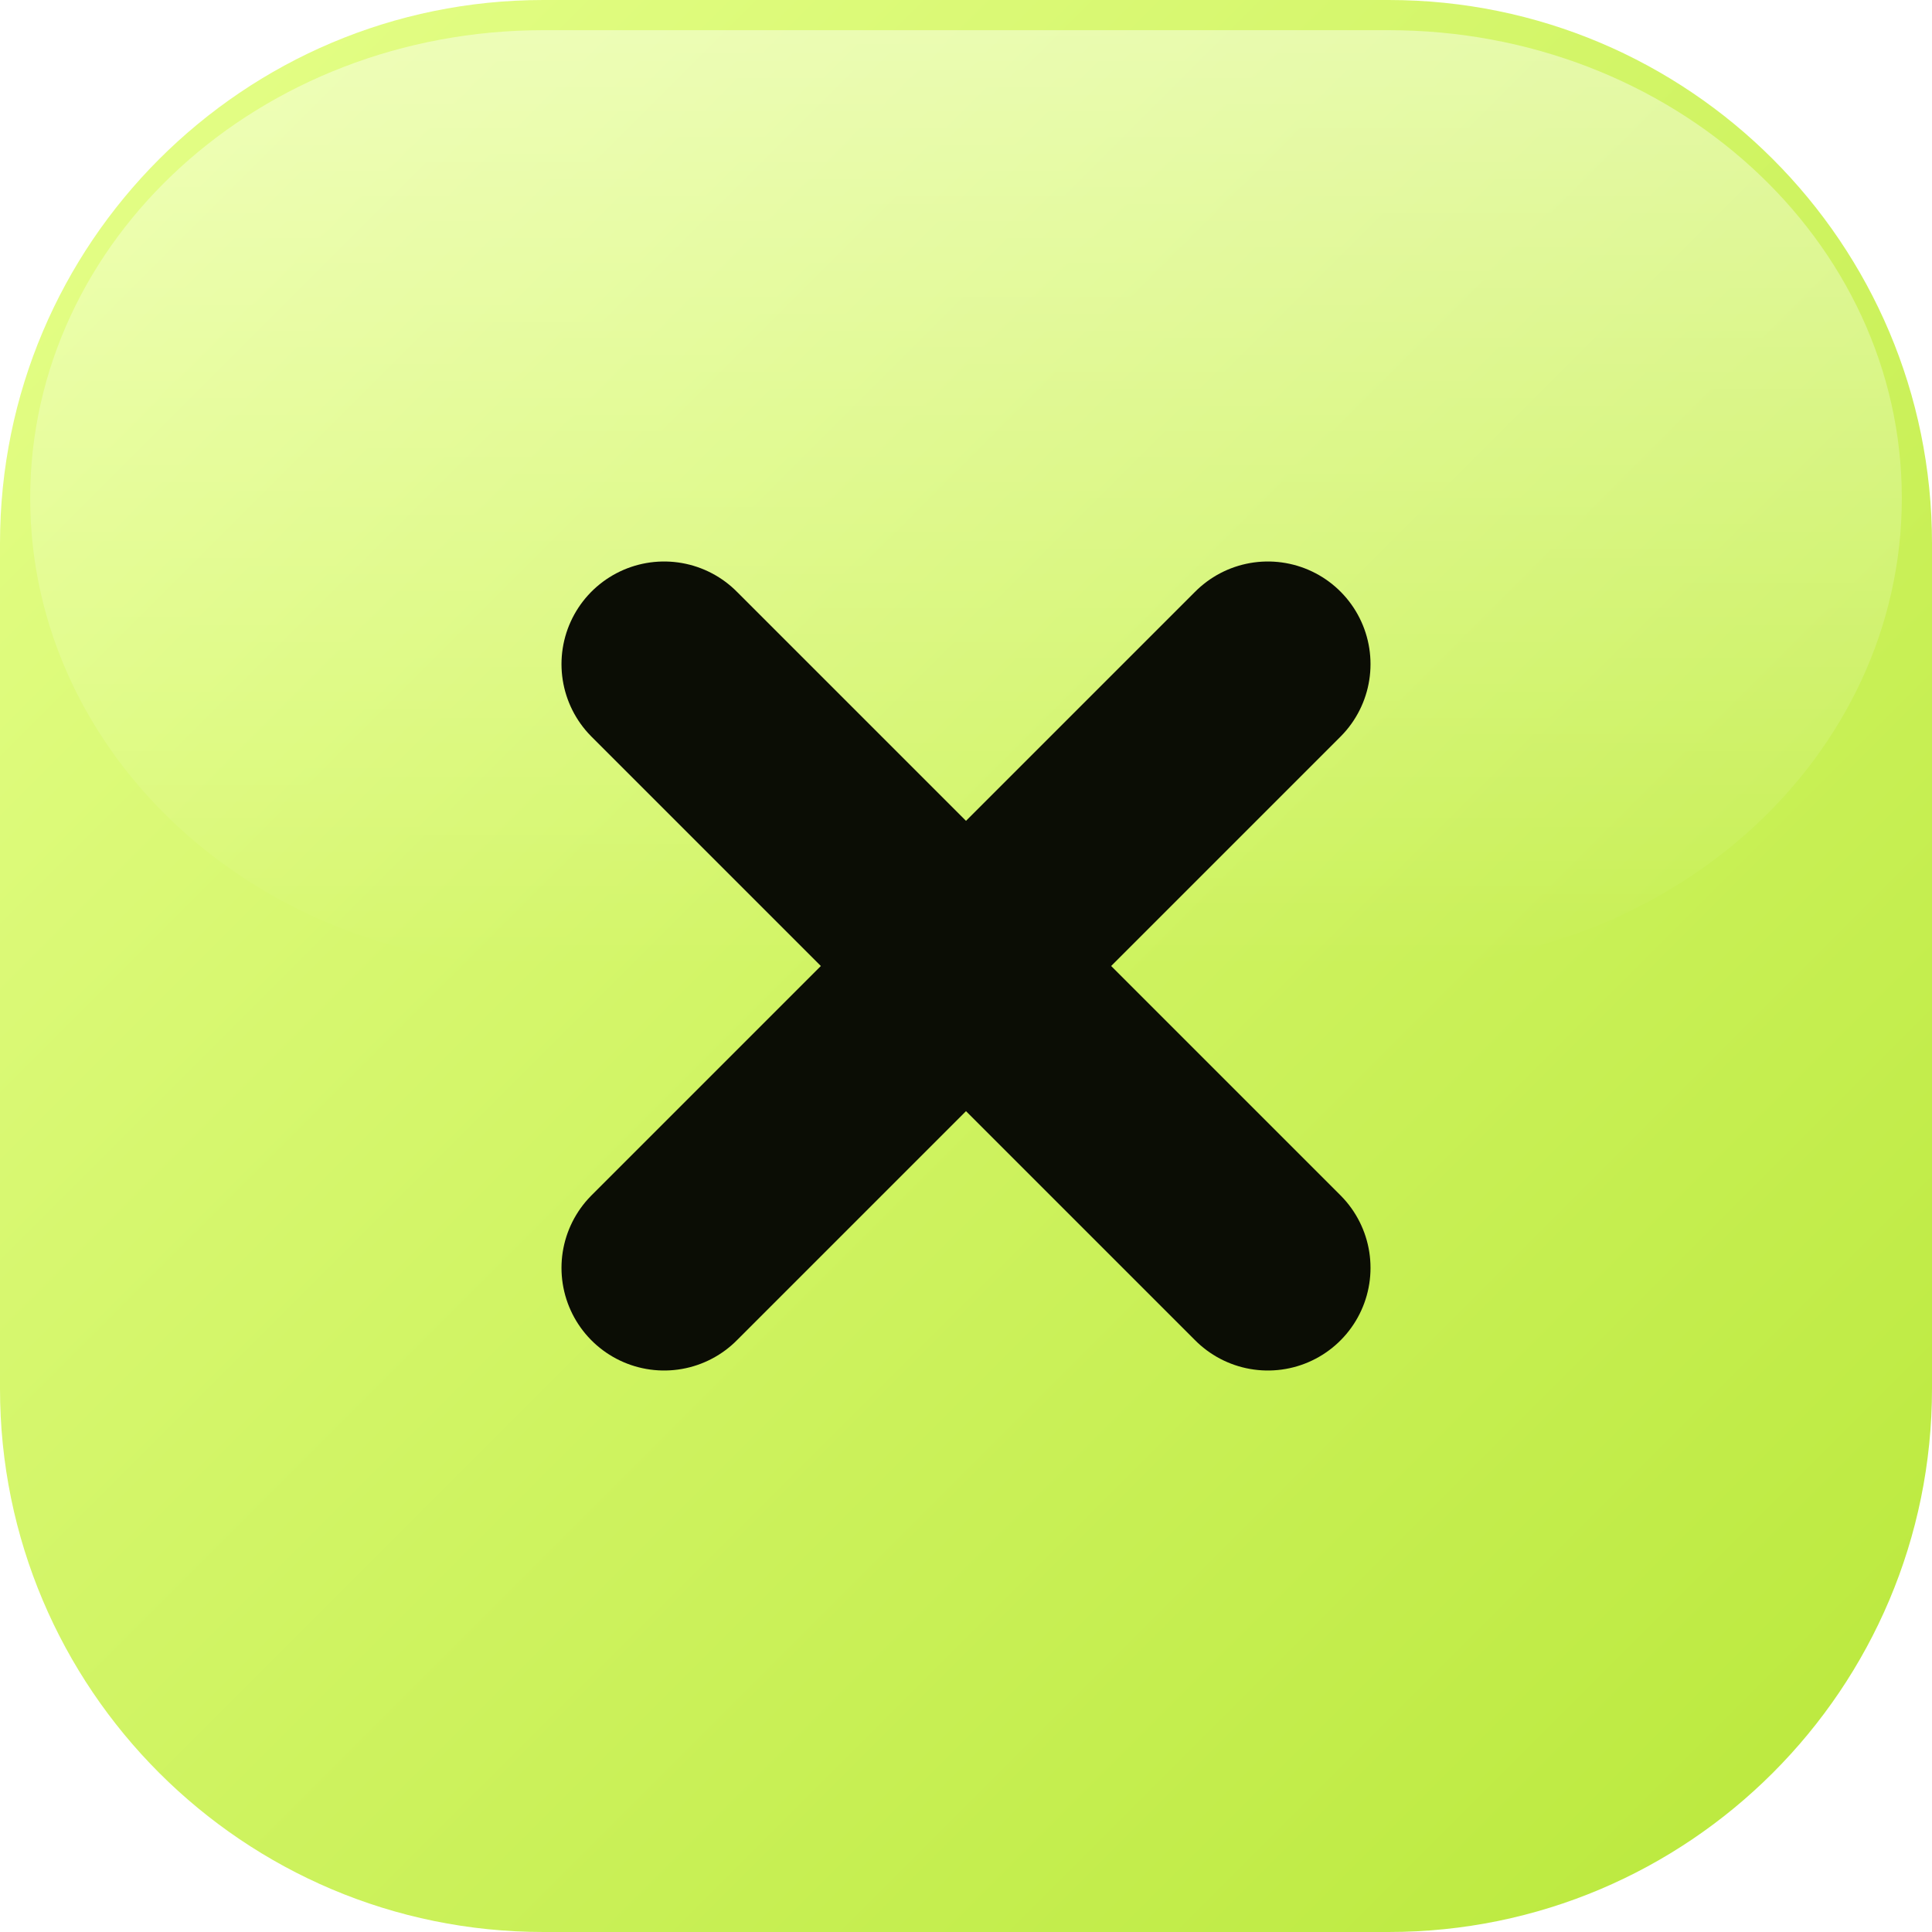
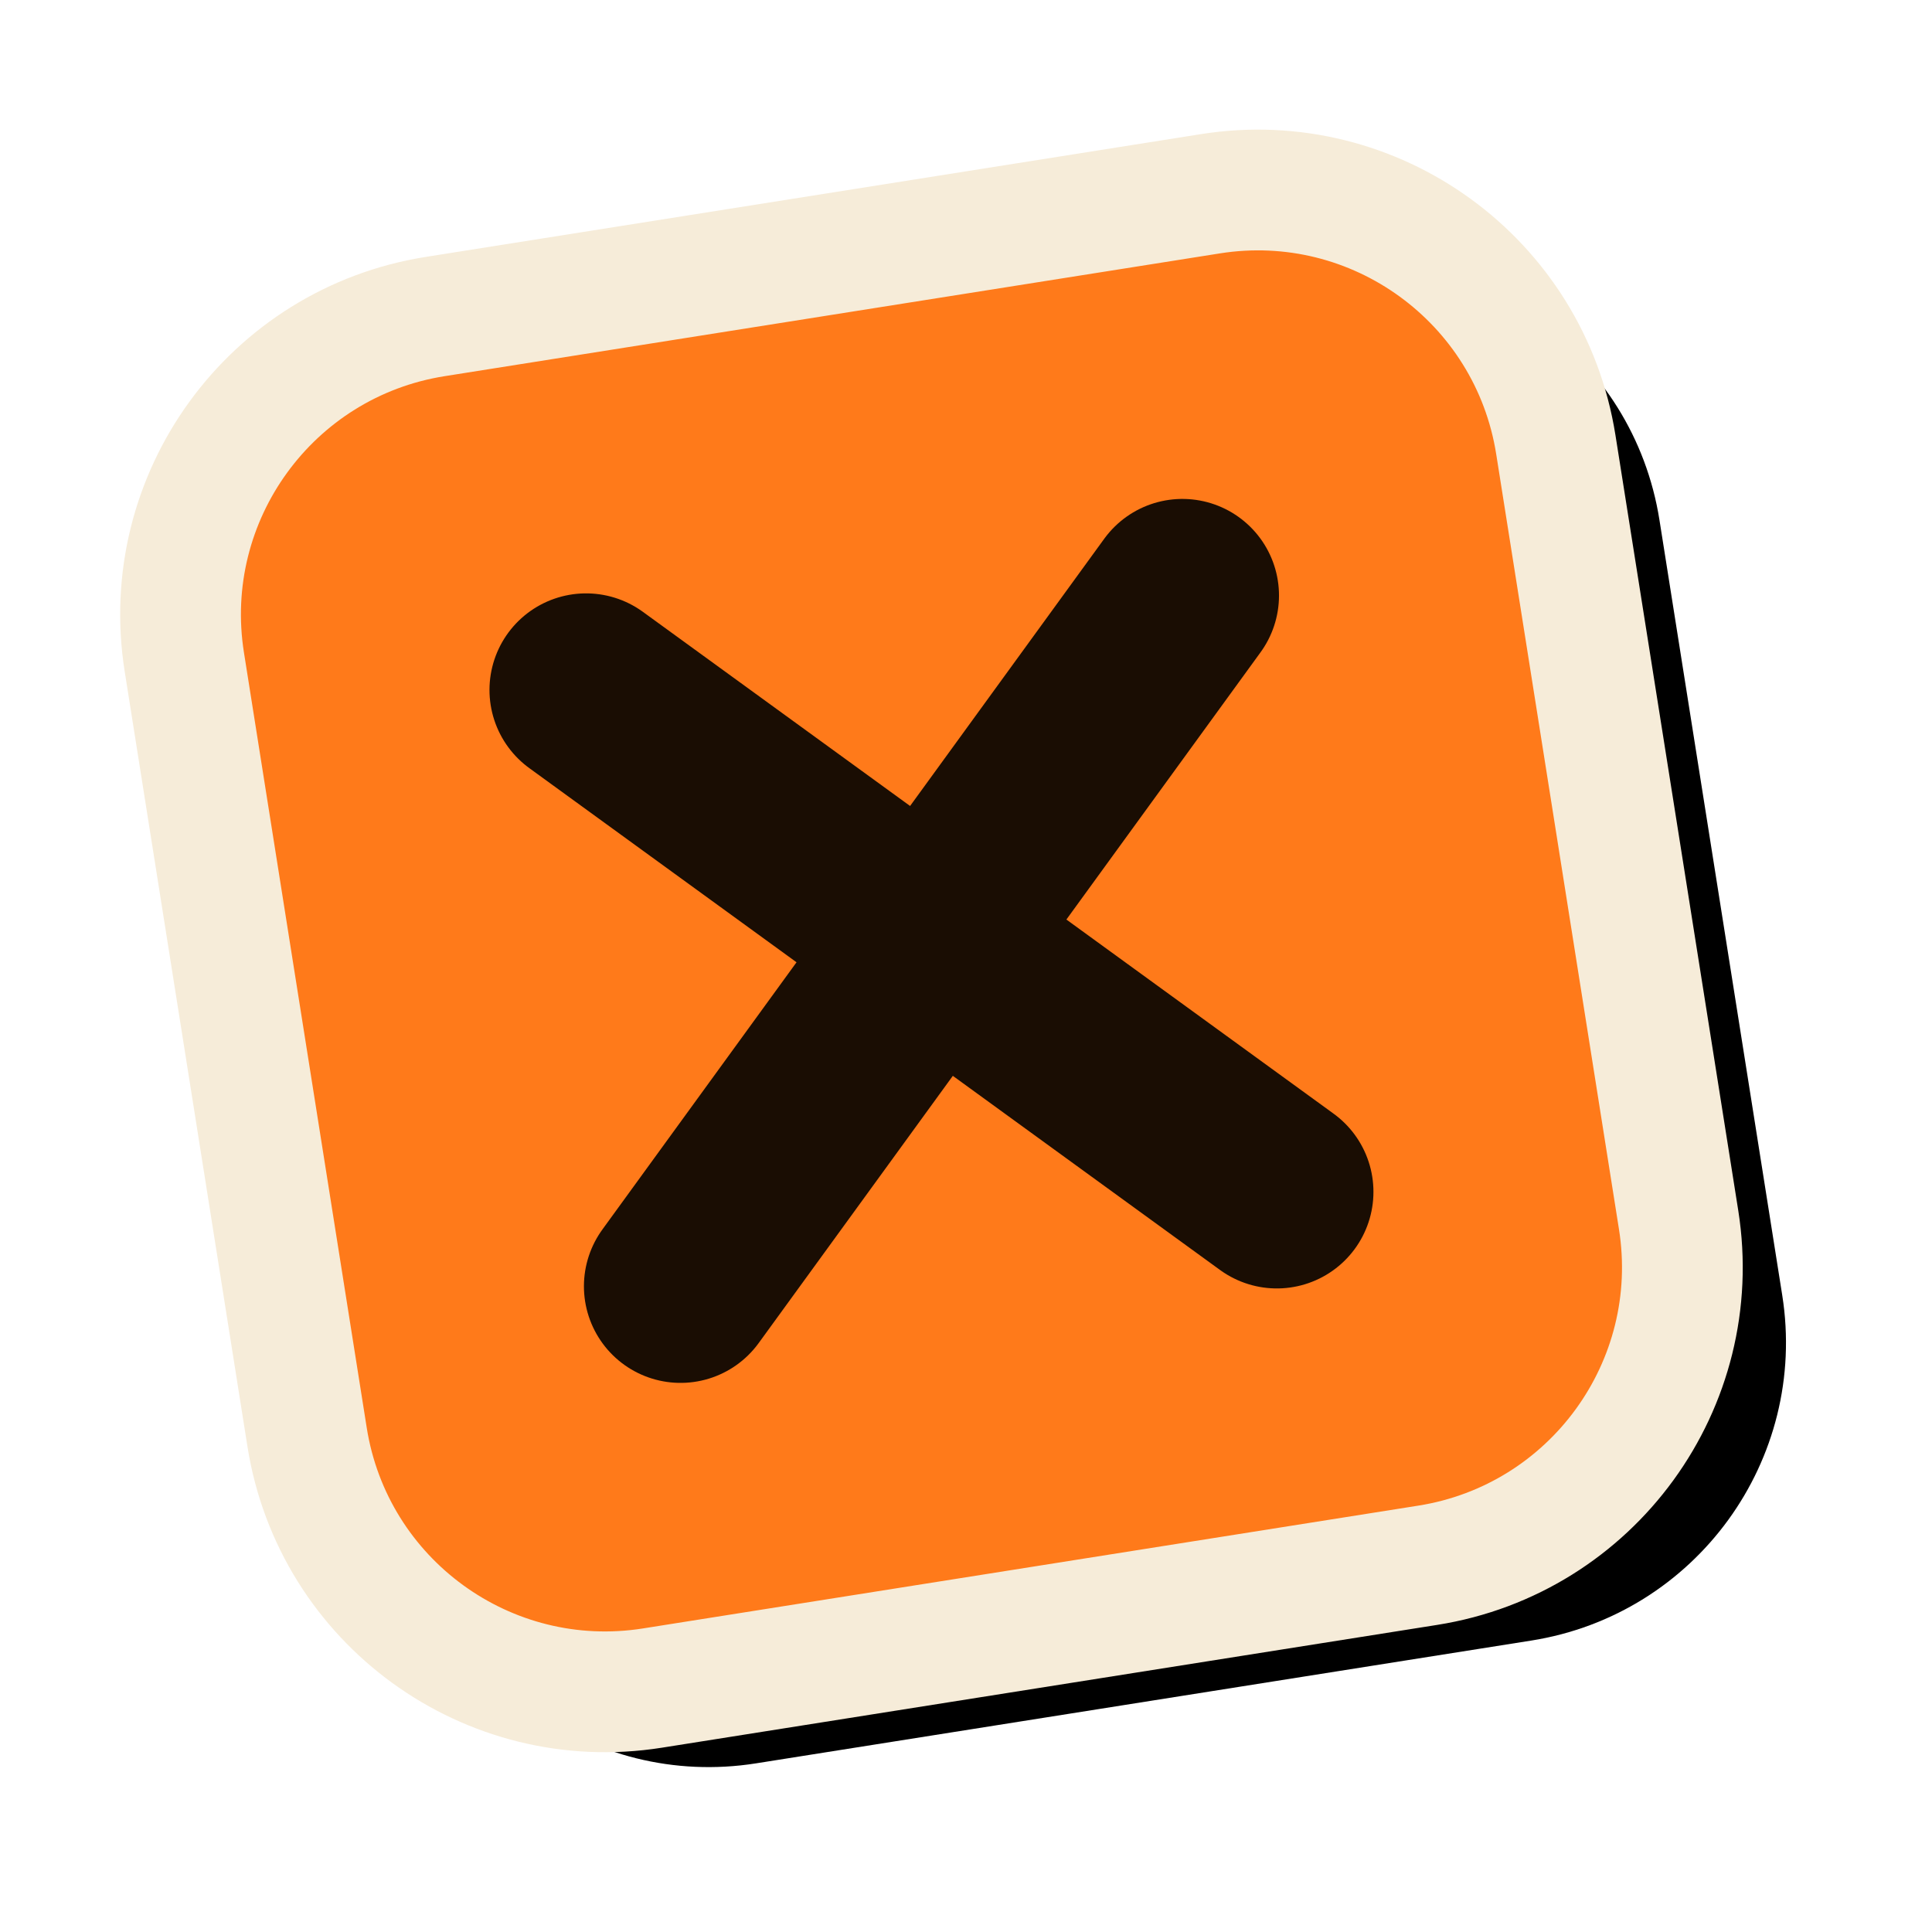
<svg xmlns="http://www.w3.org/2000/svg" viewBox="0 0 32 32">
-   <defs>
-     <linearGradient id="bg" x1="0" y1="0" x2="32" y2="32" gradientUnits="userSpaceOnUse">
-       <stop offset="0" stop-color="#e6ff8a" />
-       <stop offset="1" stop-color="#b9e83a" />
-     </linearGradient>
-     <linearGradient id="shine" x1="16" y1="0" x2="16" y2="16" gradientUnits="userSpaceOnUse">
-       <stop offset="0" stop-color="#fff" stop-opacity=".45" />
-       <stop offset="1" stop-color="#fff" stop-opacity="0" />
-     </linearGradient>
-   </defs>
-   <rect width="32" height="32" rx="9" fill="url(#bg)" />
-   <rect x=".5" y=".5" width="31" height="15.5" rx="8.5" fill="url(#shine)" />
-   <path d="M11 11 21 21M21 11 11 21" stroke="#0b0d05" stroke-width="3.4" stroke-linecap="round" fill="none" />
+   <g transform="rotate(-9 16 16)">
+     <rect x="5.5" y="5.5" width="23" height="23" rx="5" fill="#000" />
+     <rect x="4" y="4" width="23" height="23" rx="5" fill="#ff7a1a" stroke="#f6ecd9" stroke-width="2" />
+     <path d="M10.5 10.5l10 10M20.5 10.5l-10 10" stroke="#1a0d03" stroke-width="3.2" stroke-linecap="round" fill="none" />
+   </g>
</svg>
